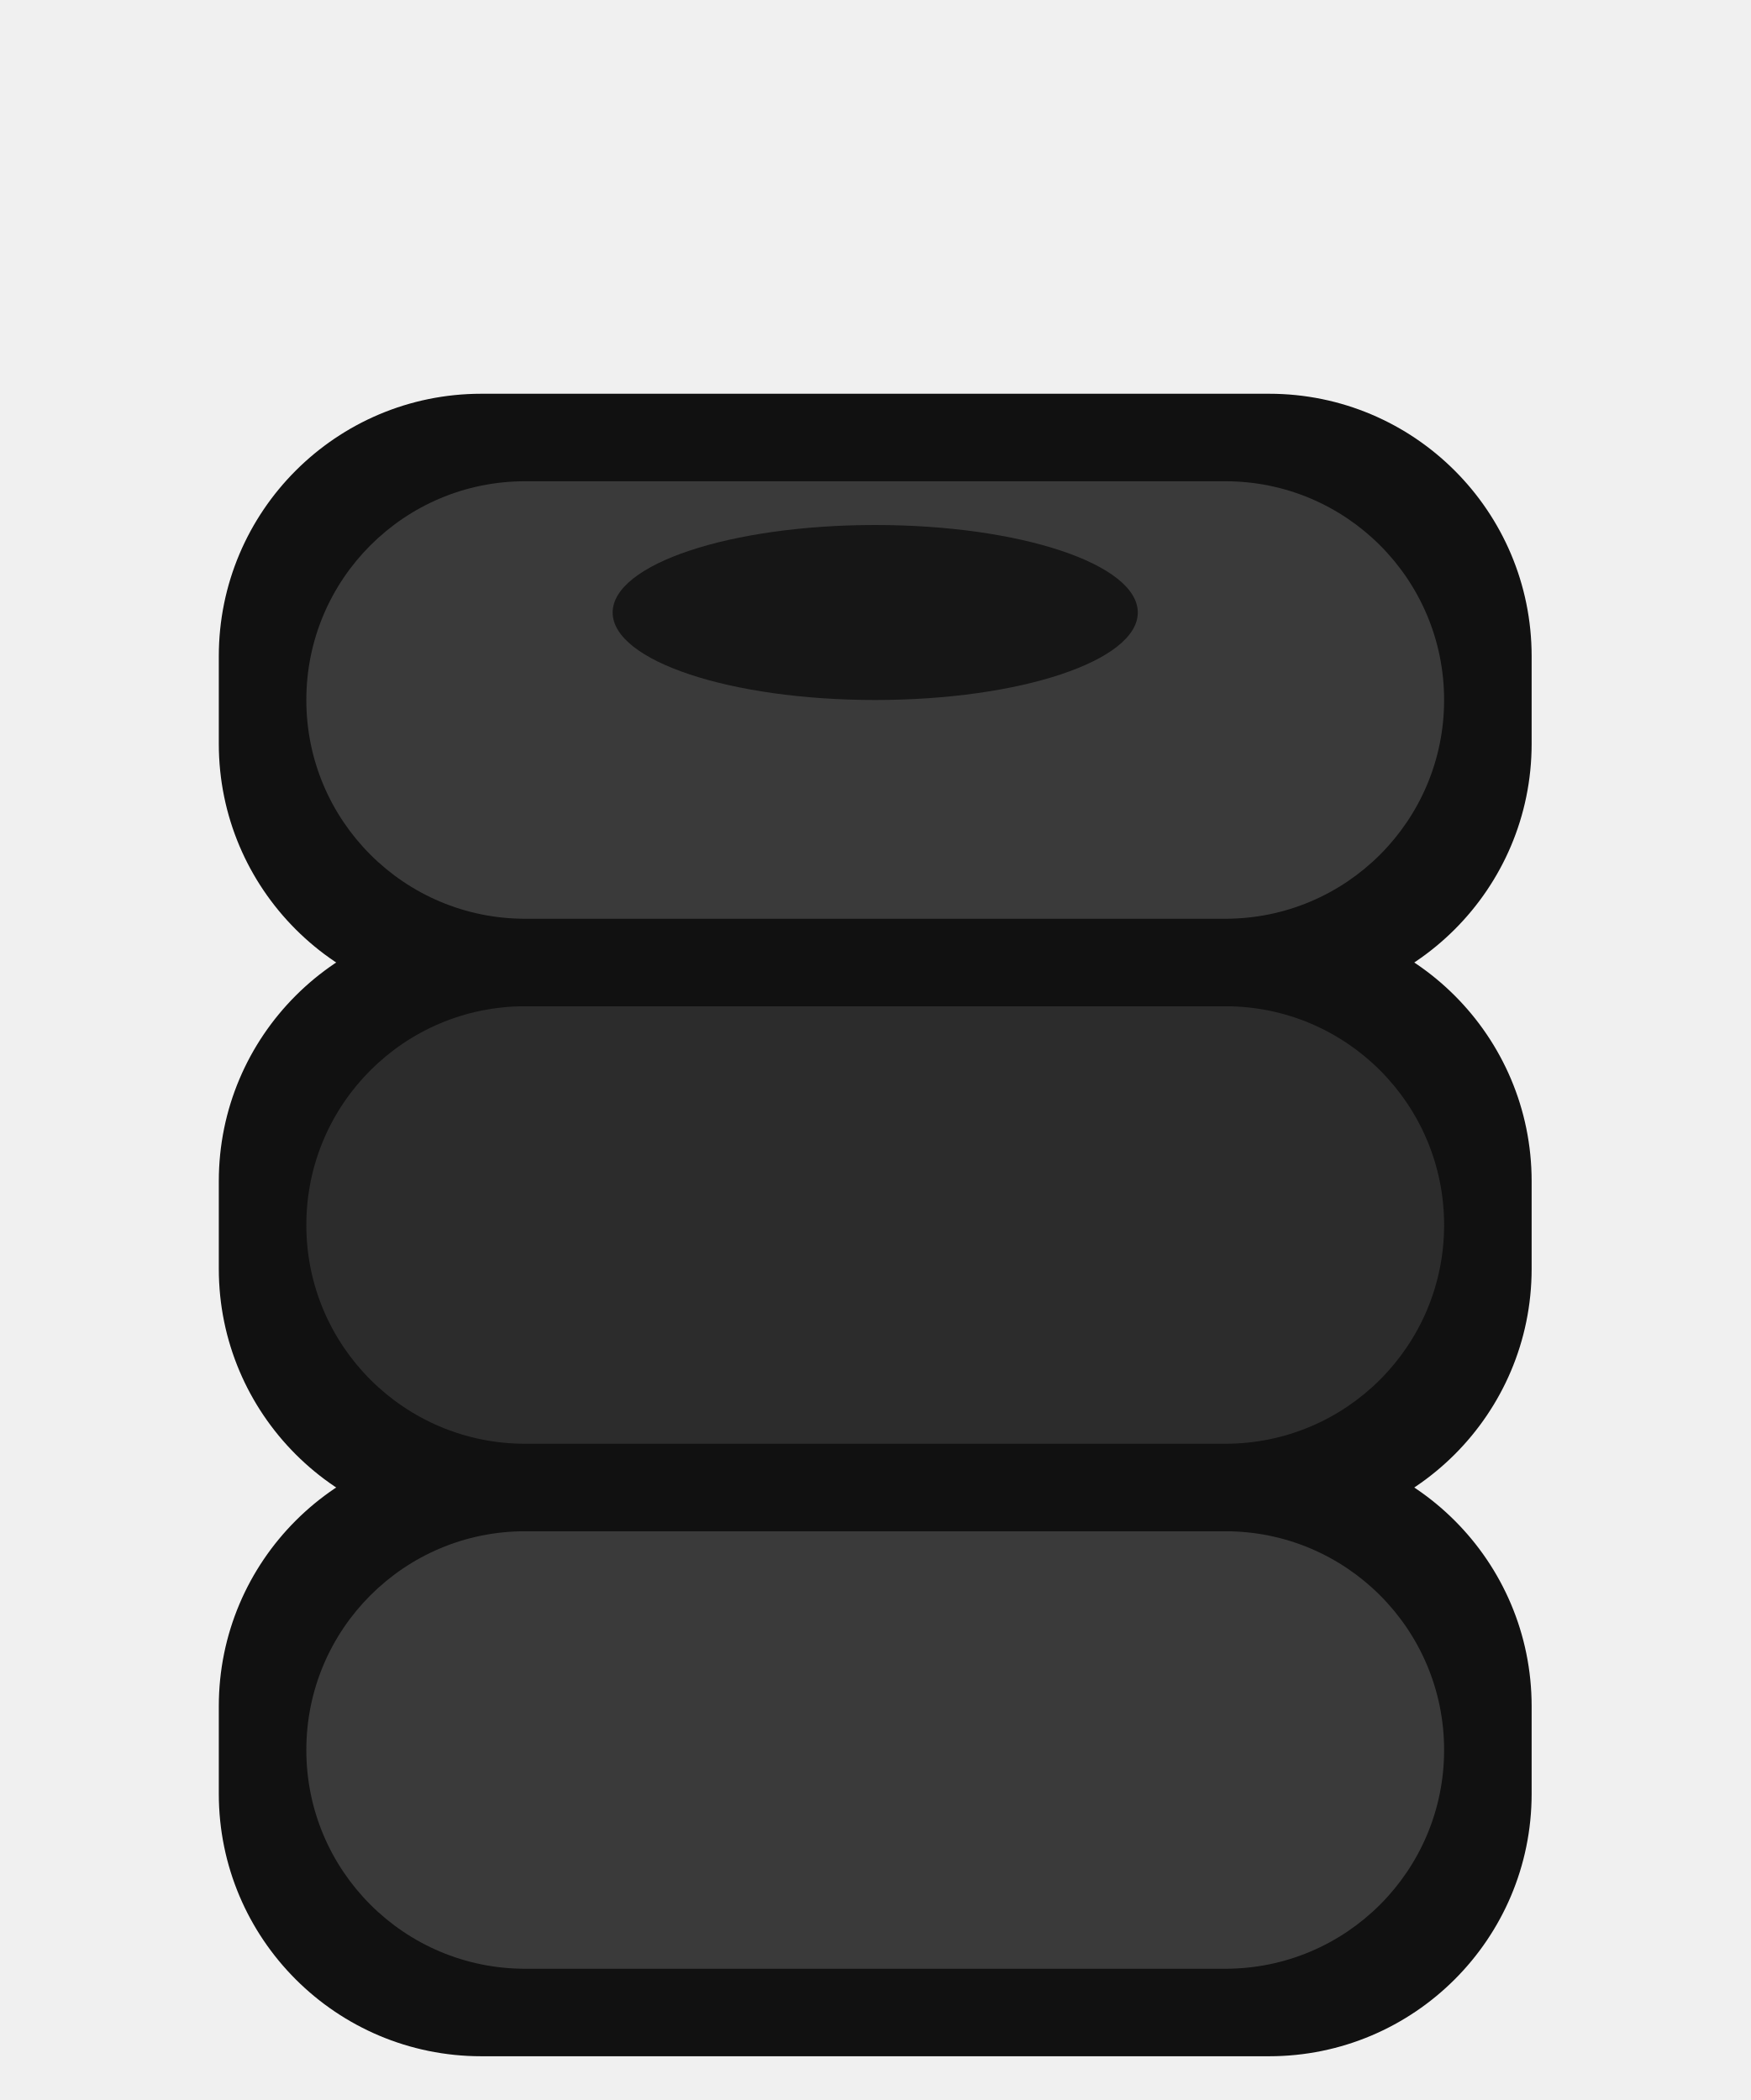
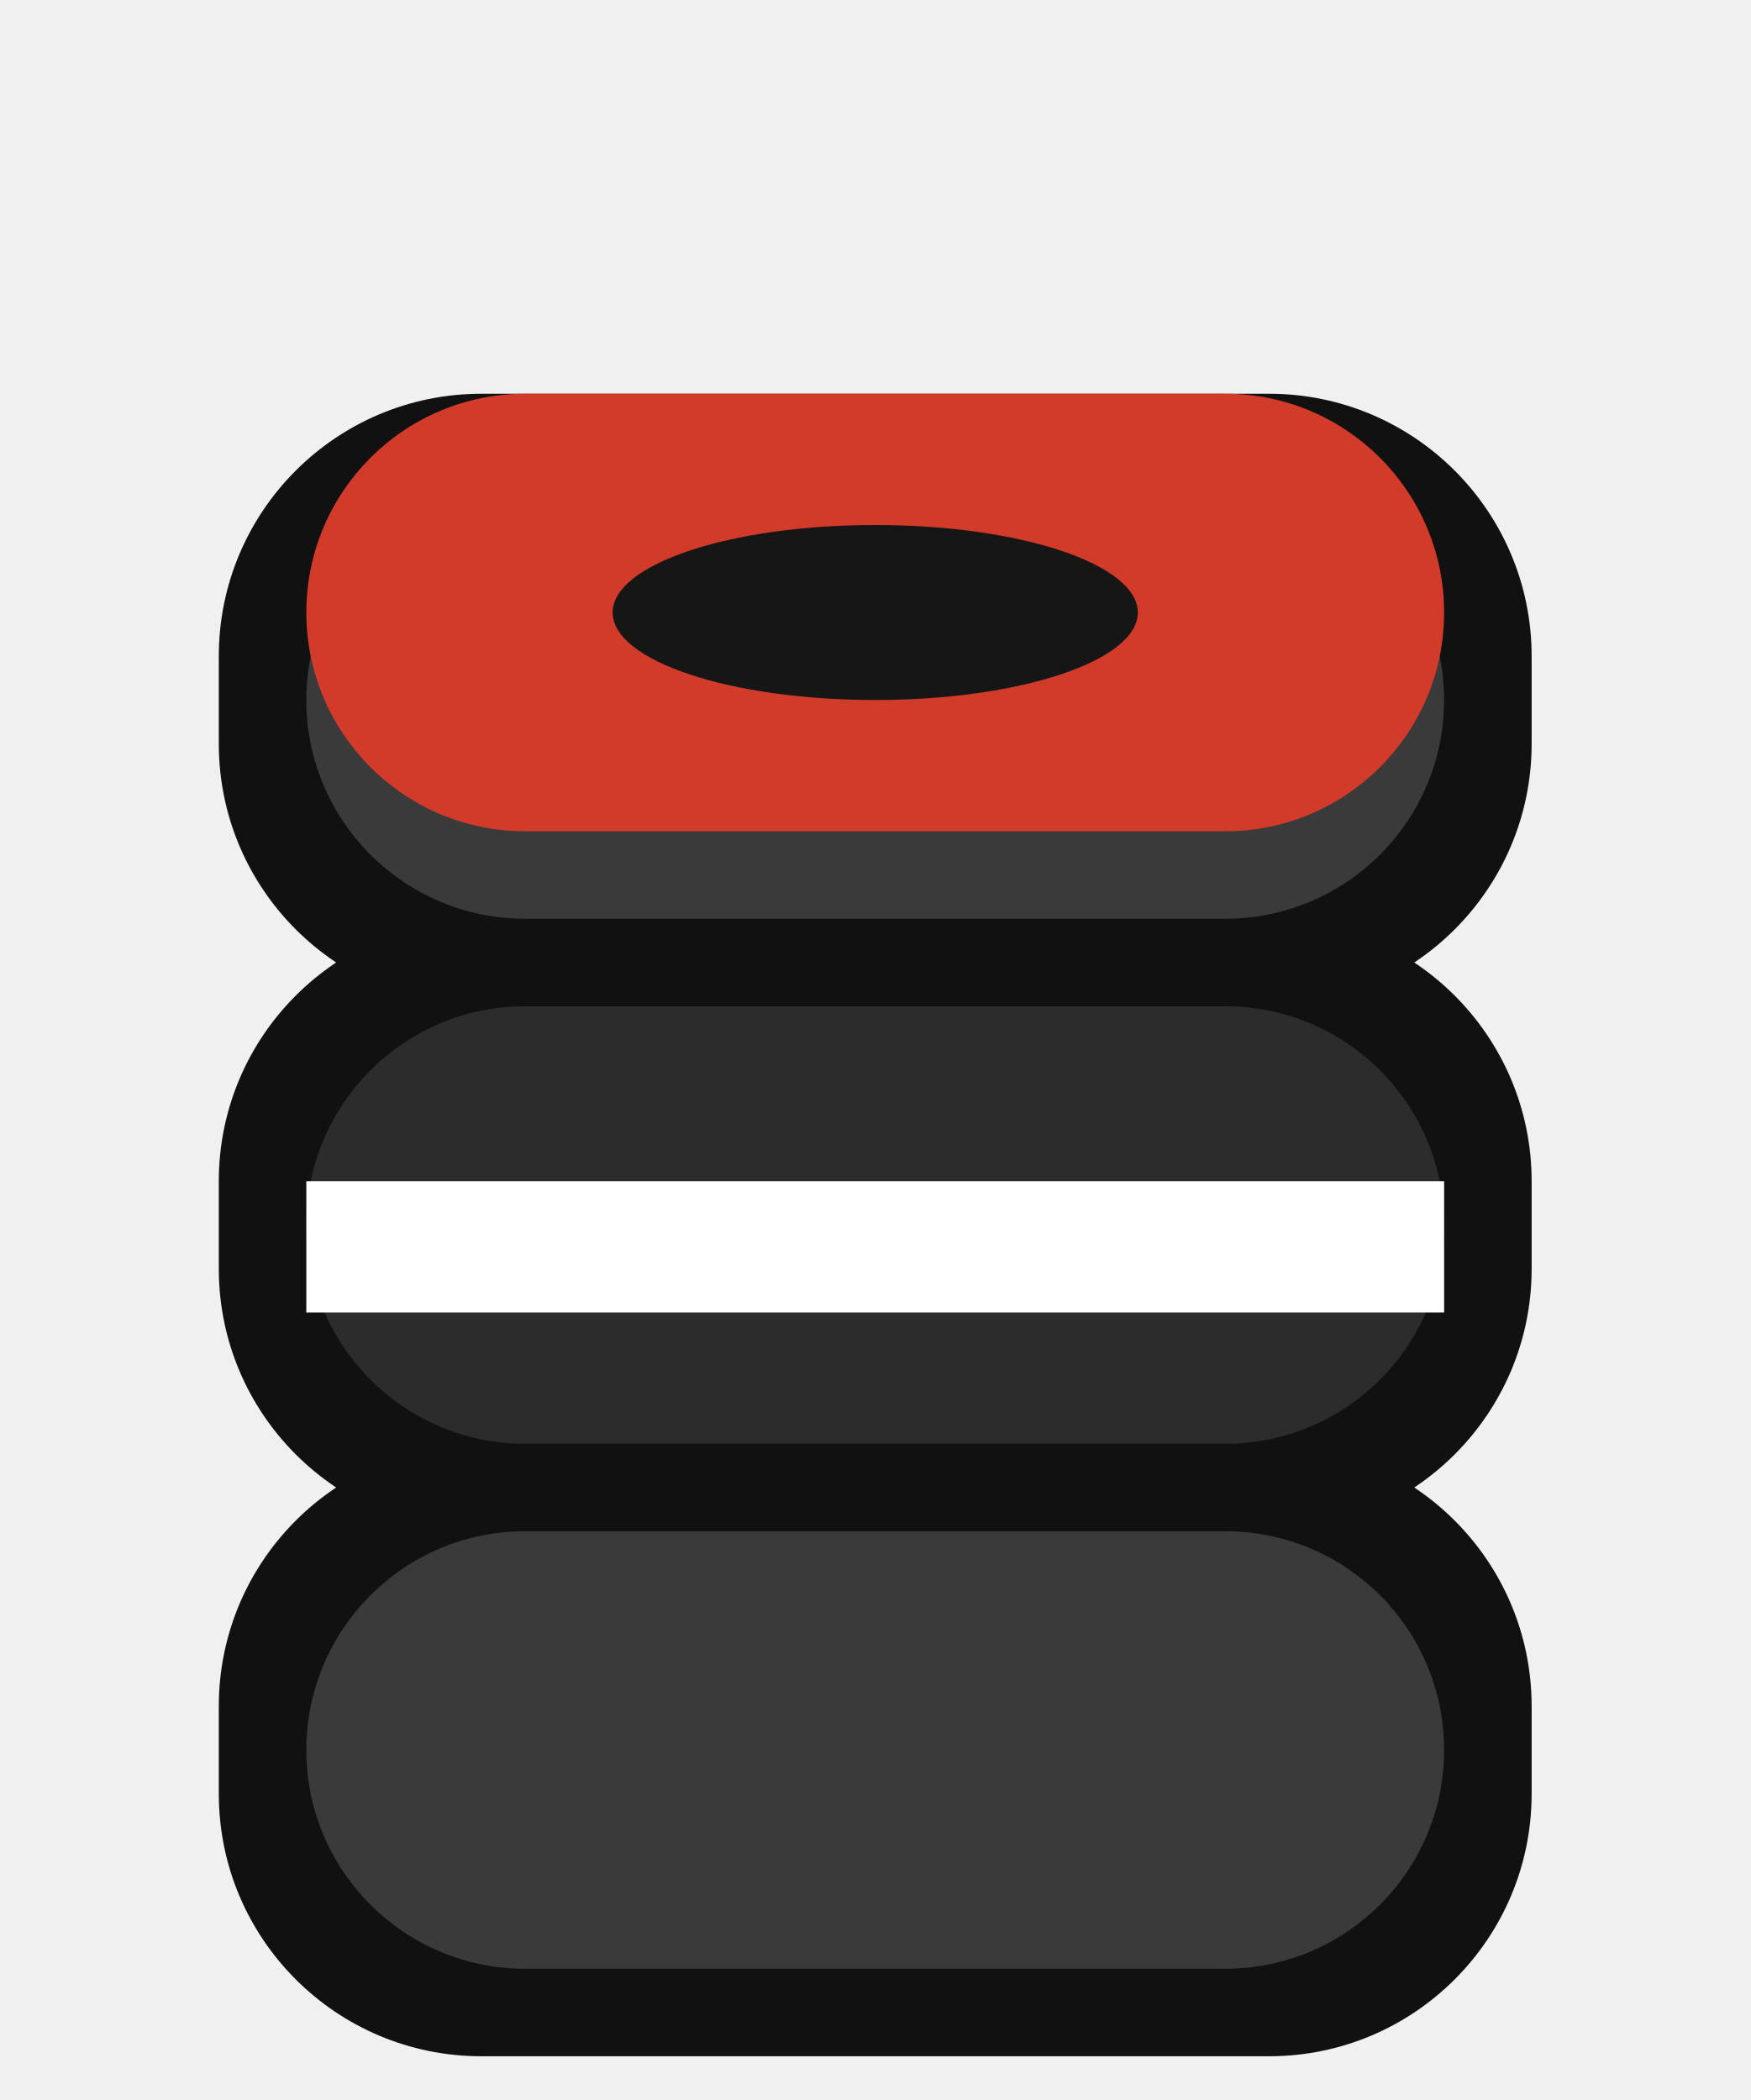
- <svg xmlns="http://www.w3.org/2000/svg" width="40" height="48" viewBox="0 0 40 48" version="1.1" id="svg8">
-   <defs id="defs8" />
-   <rect x="5" y="33" width="30" height="14" rx="6" fill="#111111" id="rect1" />
-   <rect x="7" y="35" width="26" height="10" rx="5" fill="#3a3a3a" id="rect2" />
-   <rect x="5" y="21" width="30" height="14" rx="6" fill="#111111" id="rect3" />
-   <rect x="7" y="23" width="26" height="10" rx="5" fill="#2c2c2c" id="rect4" />
-   <rect x="5" y="9" width="30" height="14" rx="6" fill="#111111" id="rect6" />
-   <rect x="7" y="11" width="26" height="10" rx="5" fill="#3a3a3a" id="rect7" />
-   <ellipse cx="20" cy="14" rx="6" ry="2" fill="#161616" id="ellipse8" />
+ <svg xmlns="http://www.w3.org/2000/svg" width="40" height="48" viewBox="0 0 40 48">
+   <rect x="5" y="33" width="30" height="14" rx="6" fill="#111111" />
+   <rect x="7" y="35" width="26" height="10" rx="5" fill="#3a3a3a" />
+   <rect x="5" y="21" width="30" height="14" rx="6" fill="#111111" />
+   <rect x="7" y="23" width="26" height="10" rx="5" fill="#2c2c2c" />
+   <rect x="7" y="27" width="26" height="3" fill="#ffffff" />
+   <rect x="5" y="9" width="30" height="14" rx="6" fill="#111111" />
+   <rect x="7" y="11" width="26" height="10" rx="5" fill="#3a3a3a" />
+   <rect x="7" y="9" width="26" height="10" rx="5" fill="#d23a2a" />
+   <ellipse cx="20" cy="14" rx="6" ry="2" fill="#161616" />
</svg>
